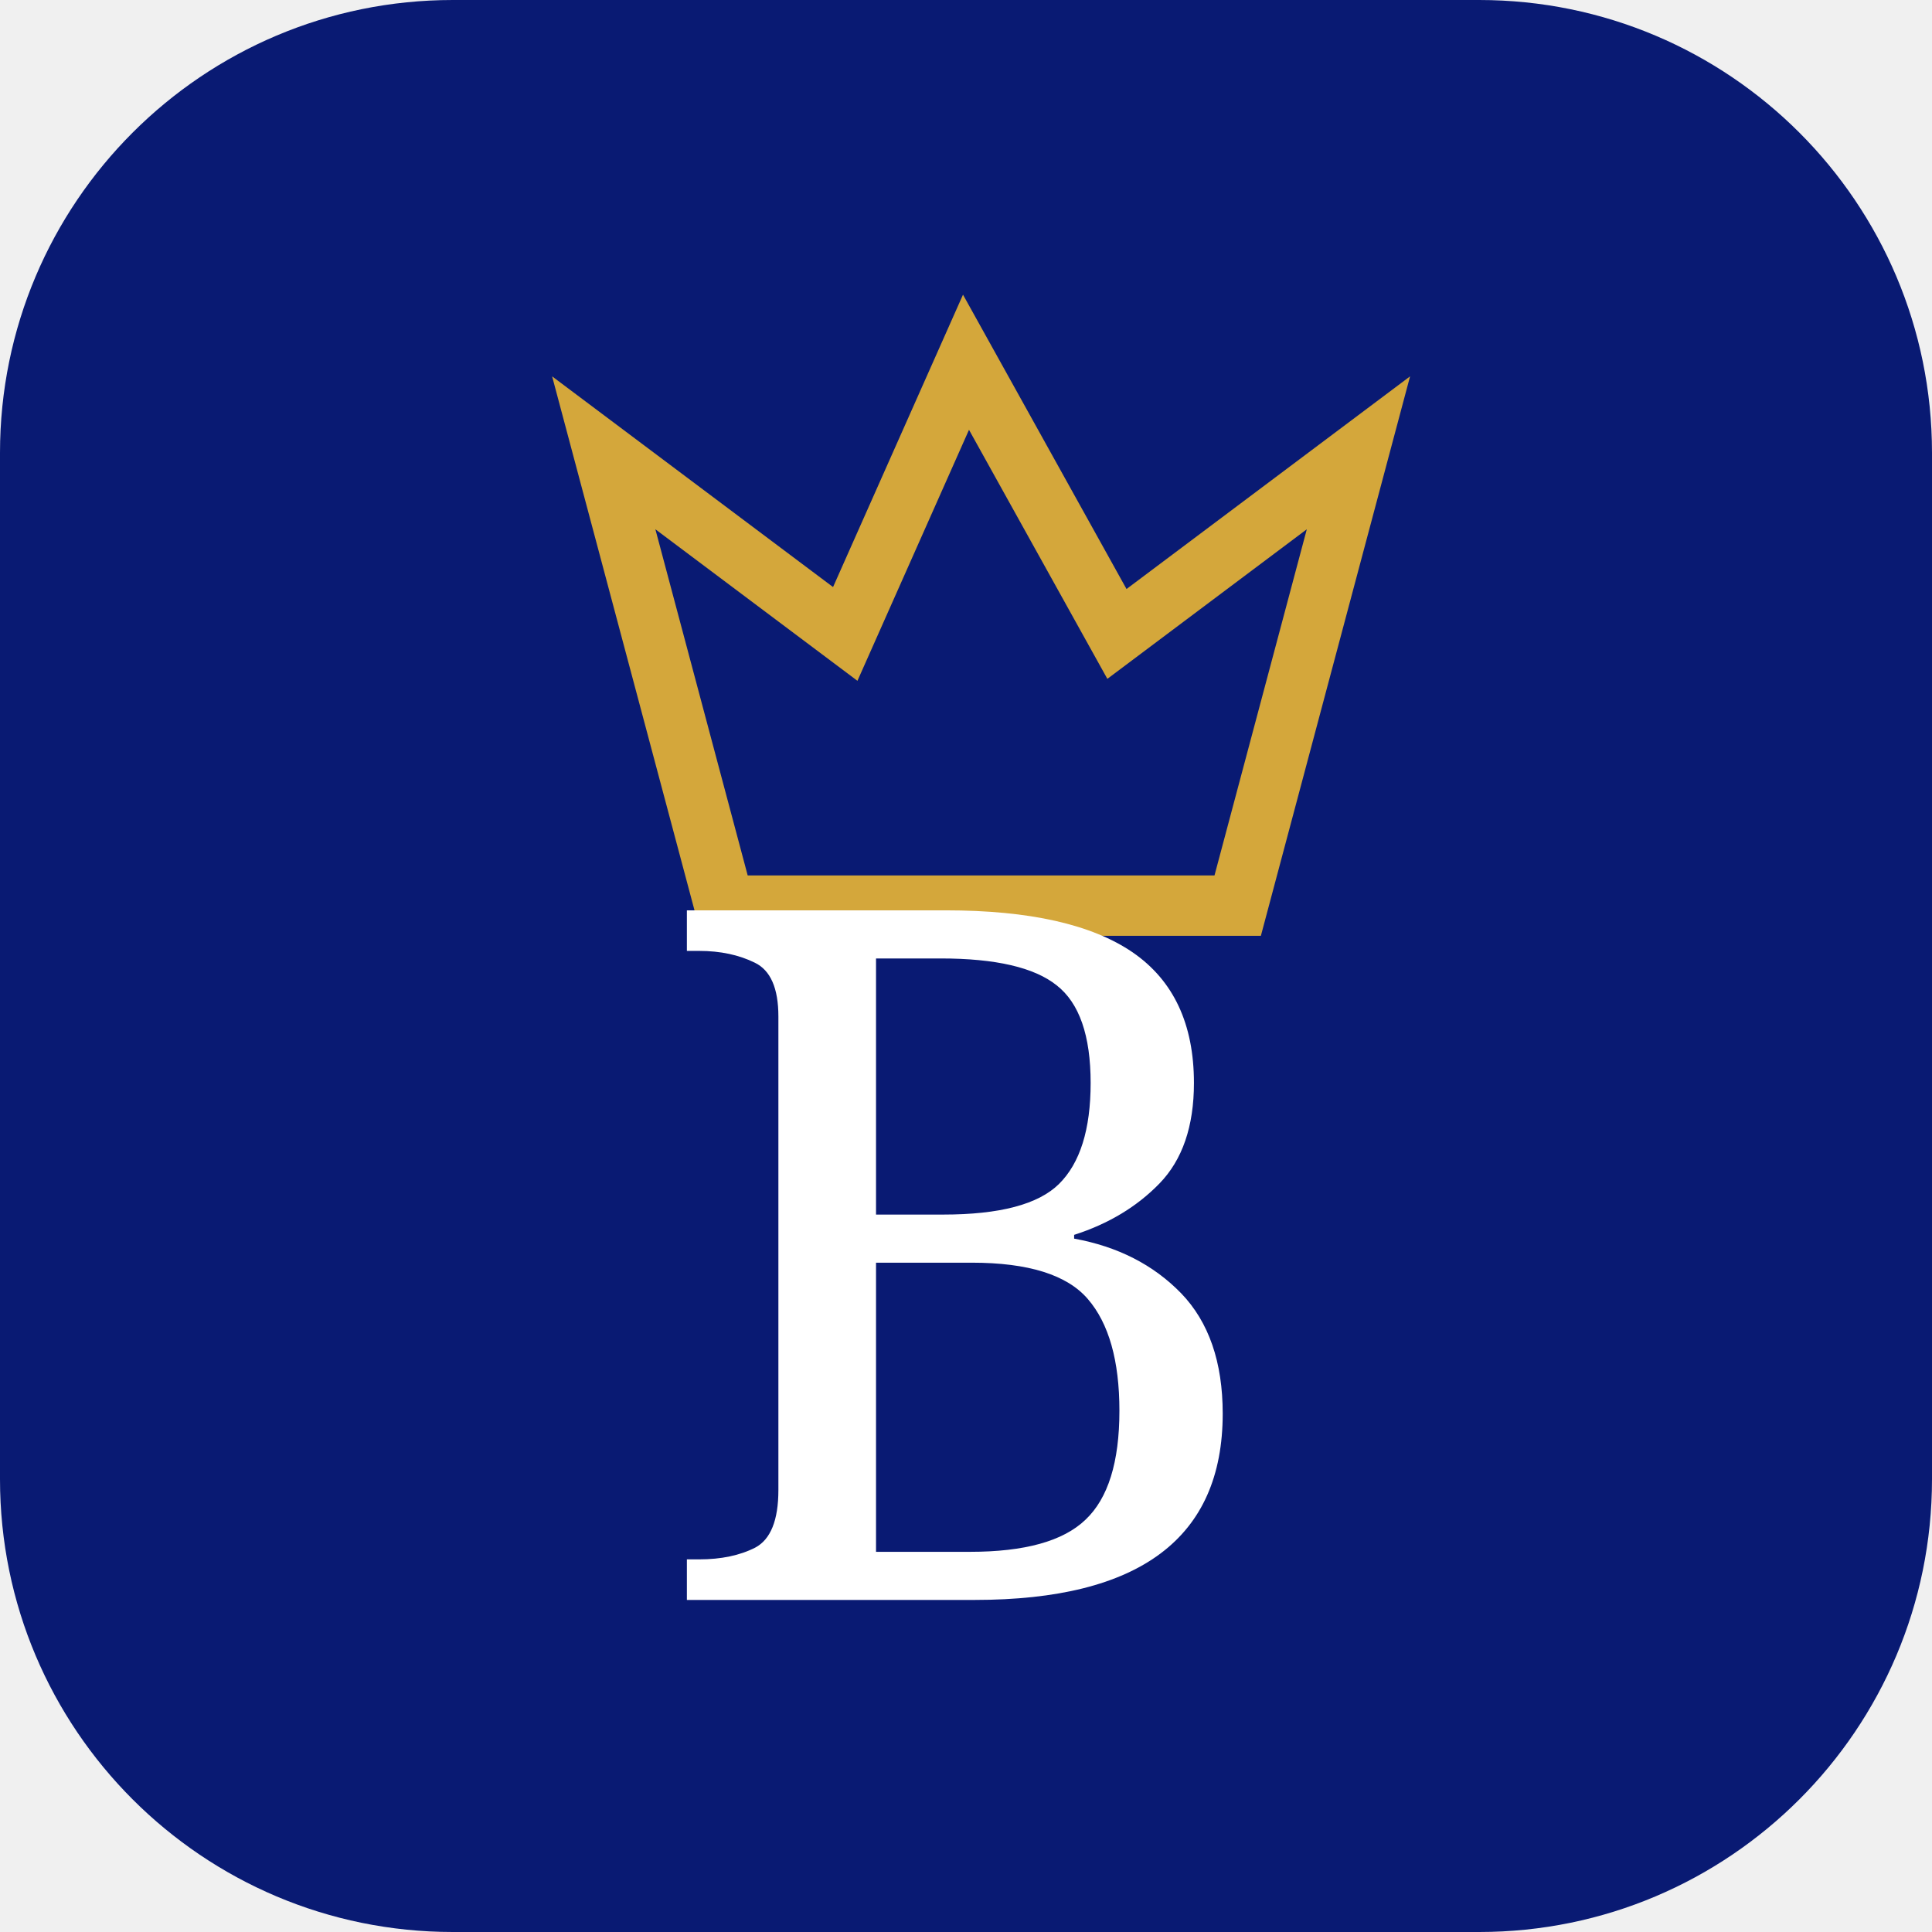
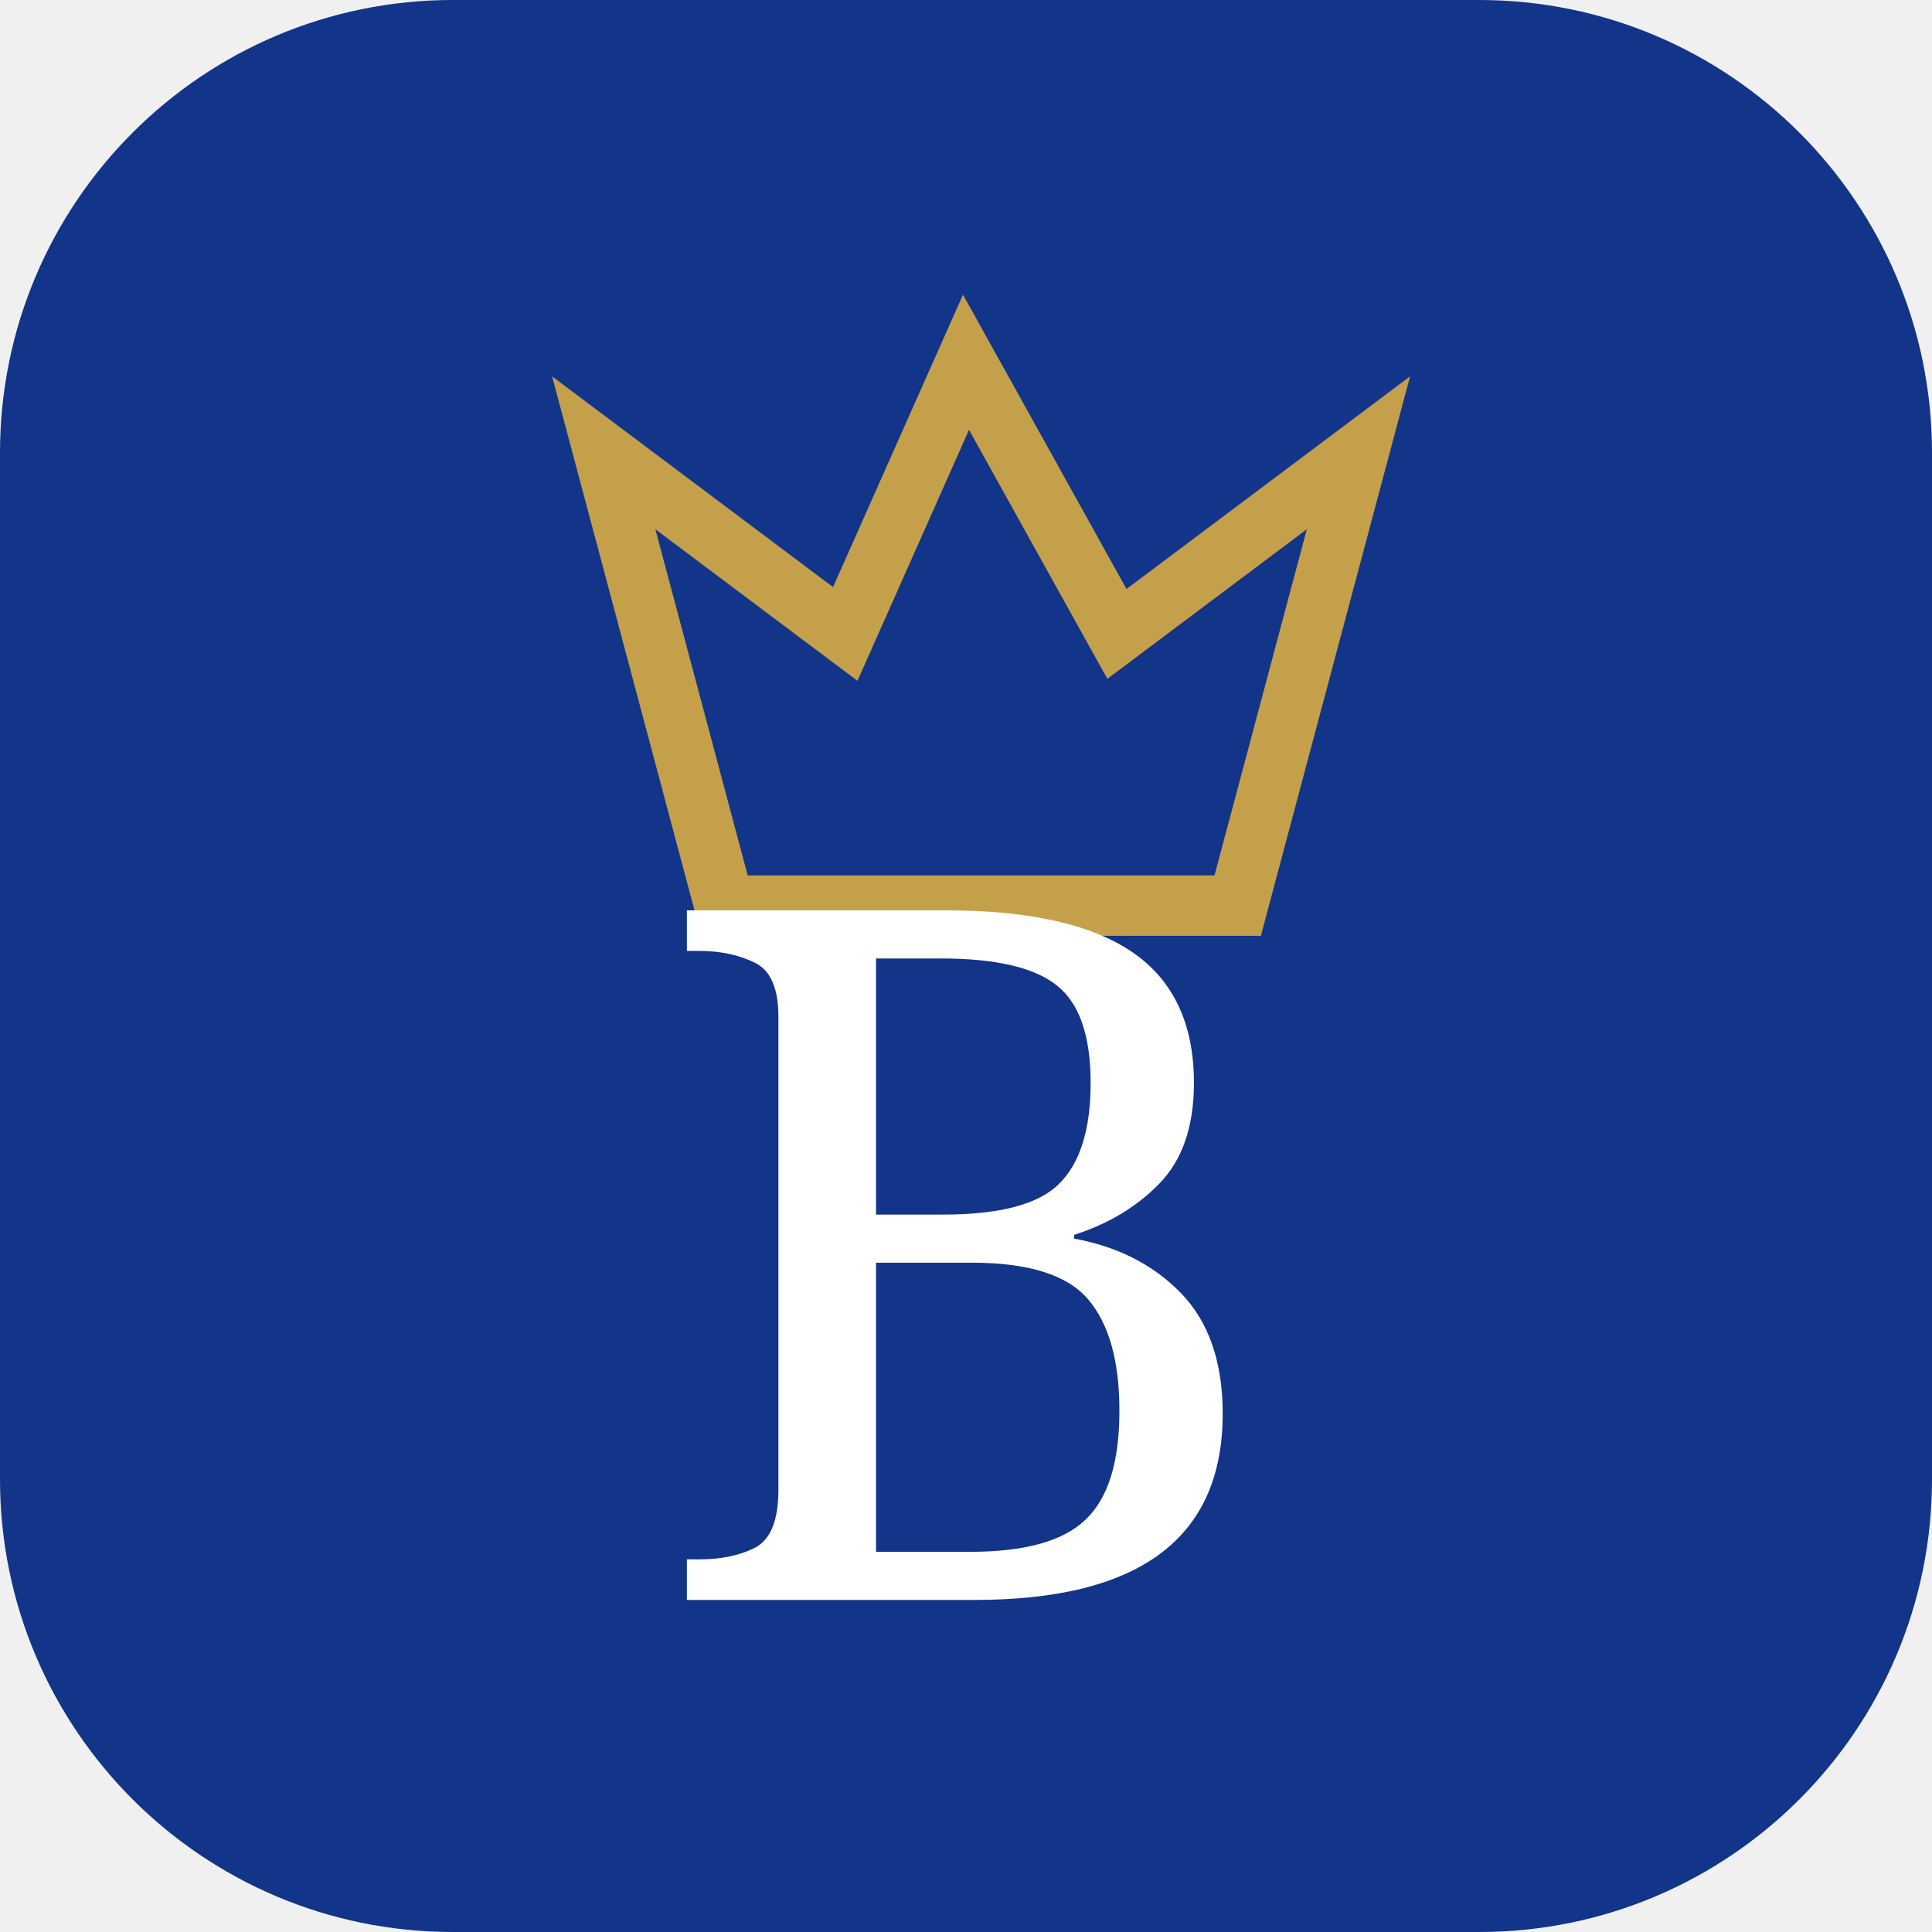
<svg xmlns="http://www.w3.org/2000/svg" viewBox="0 0 64 64">
-   <rect width="64" height="64" rx="15" fill="#091A73" />
-   <path d="m20 15 8 6 4-9 5 9 8-6-4 15H24Z" fill="none" stroke="#D4A73B" stroke-width="2" />
+   <rect width="64" height="64" rx="15" fill="#12358A" />
+   <path d="m20 15 8 6 4-9 5 9 8-6-4 15H24Z" fill="none" stroke="#C5A04A" stroke-width="2" />
  <text x="32" y="53" text-anchor="middle" fill="white" font-family="Georgia,serif" font-size="32">B</text>
</svg>
